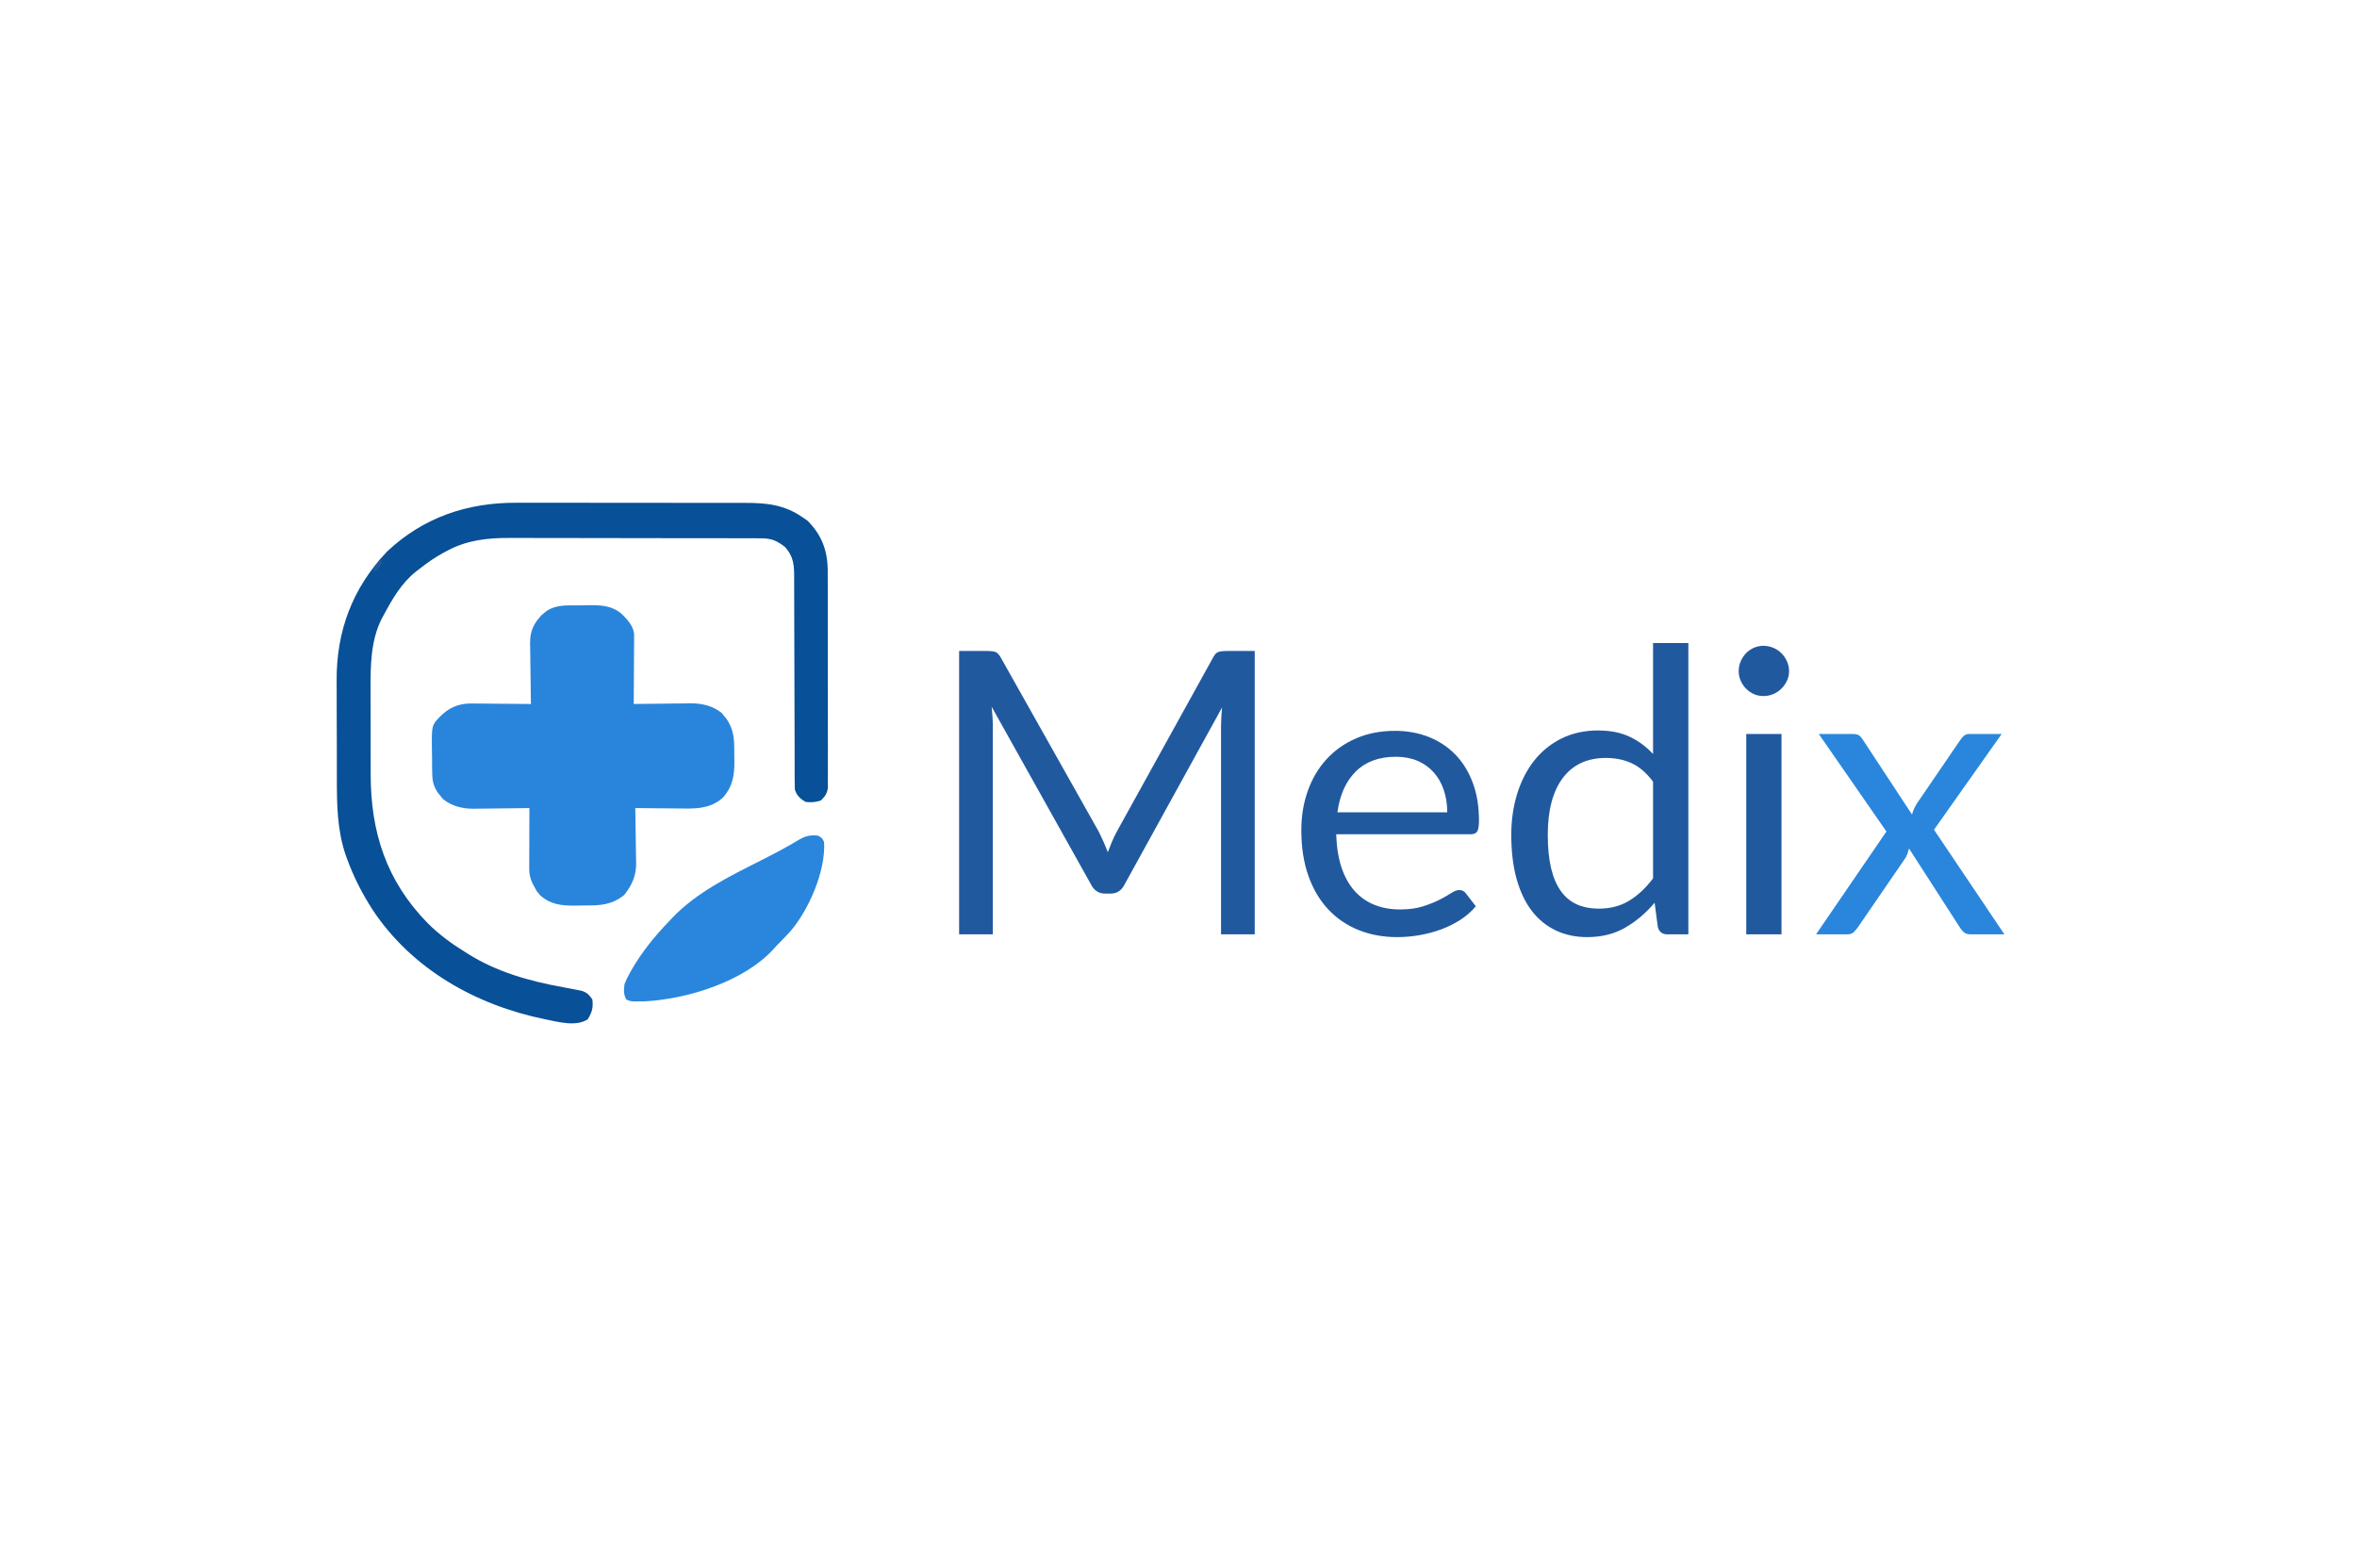
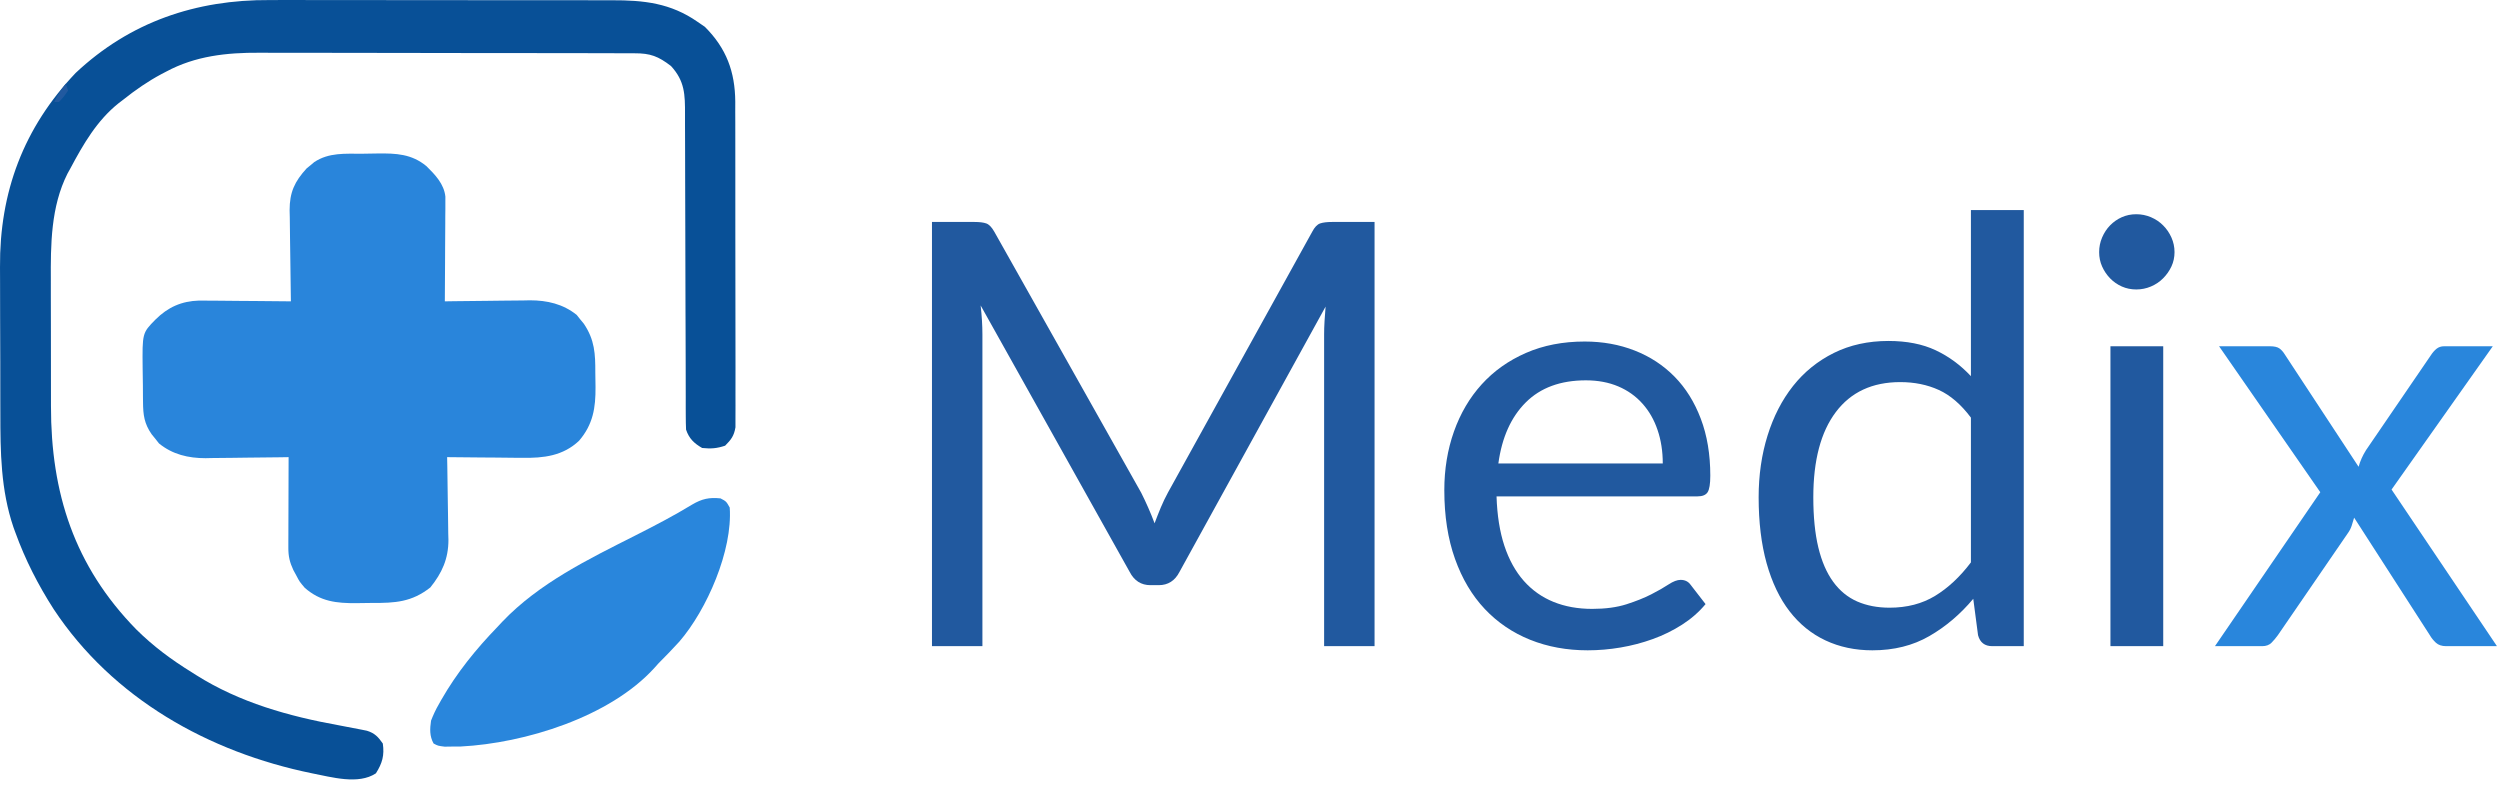
- <svg xmlns="http://www.w3.org/2000/svg" width="367" height="244" viewBox="0 0 367 244" fill="none">
-   <path d="M90.074 94.258C90.61 94.255 91.146 94.244 91.684 94.231C93.6 94.209 95.227 94.274 96.767 95.551C97.676 96.448 98.598 97.402 98.736 98.72C98.735 98.921 98.734 99.123 98.734 99.33C98.734 99.674 98.734 99.674 98.734 100.023C98.731 100.269 98.729 100.514 98.726 100.767C98.725 101.019 98.724 101.272 98.724 101.533C98.721 102.338 98.715 103.145 98.709 103.95C98.706 104.496 98.704 105.044 98.703 105.59C98.698 106.93 98.689 108.27 98.679 109.609C98.993 109.604 99.305 109.599 99.628 109.594C100.799 109.577 101.97 109.566 103.141 109.557C103.647 109.552 104.152 109.546 104.657 109.537C105.386 109.526 106.116 109.52 106.846 109.516C107.069 109.511 107.292 109.506 107.521 109.501C109.319 109.501 110.968 109.88 112.394 111.022C112.516 111.176 112.636 111.328 112.761 111.486C112.887 111.637 113.011 111.79 113.14 111.945C114.27 113.624 114.335 115.074 114.329 117.031C114.329 117.527 114.339 118.024 114.35 118.52C114.369 120.689 114.088 122.416 112.643 124.102C110.976 125.687 108.947 125.92 106.734 125.882C106.509 125.881 106.285 125.881 106.052 125.879C105.342 125.876 104.631 125.866 103.92 125.857C103.435 125.853 102.95 125.85 102.464 125.847C101.282 125.84 100.1 125.827 98.918 125.812C98.924 126.118 98.93 126.423 98.936 126.737C98.959 127.879 98.972 129.019 98.984 130.161C98.99 130.654 98.997 131.145 99.007 131.638C99.022 132.349 99.03 133.059 99.035 133.77C99.041 133.987 99.047 134.204 99.053 134.428C99.053 136.376 98.389 137.854 97.171 139.365C95.238 140.889 93.506 140.988 91.134 140.974C90.588 140.973 90.044 140.984 89.497 140.997C87.408 141.015 85.734 140.834 84.104 139.395C83.565 138.759 83.565 138.759 83.253 138.158C83.144 137.959 83.035 137.759 82.923 137.553C82.548 136.751 82.402 136.128 82.404 135.253C82.404 135.043 82.404 134.834 82.404 134.618C82.405 134.392 82.407 134.166 82.408 133.934C82.409 133.702 82.409 133.47 82.409 133.231C82.41 132.491 82.414 131.751 82.416 131.01C82.418 130.509 82.419 130.006 82.42 129.505C82.423 128.273 82.427 127.044 82.431 125.812C82.125 125.817 81.819 125.822 81.504 125.827C80.359 125.845 79.216 125.856 78.071 125.865C77.577 125.87 77.084 125.876 76.59 125.884C75.877 125.896 75.164 125.902 74.452 125.906C74.125 125.913 74.125 125.913 73.793 125.92C72.004 125.922 70.353 125.533 68.947 124.383C68.823 124.225 68.7 124.069 68.573 123.906C68.445 123.749 68.317 123.592 68.185 123.43C67.421 122.321 67.3 121.434 67.29 120.097C67.288 119.913 67.285 119.729 67.283 119.538C67.28 119.148 67.278 118.758 67.277 118.367C67.274 117.775 67.263 117.185 67.251 116.591C67.212 112.903 67.212 112.903 68.573 111.516C69.88 110.212 71.293 109.586 73.123 109.529C73.567 109.529 74.013 109.532 74.457 109.54C74.694 109.541 74.929 109.541 75.173 109.542C75.919 109.546 76.666 109.556 77.414 109.565C77.923 109.568 78.432 109.572 78.942 109.575C80.185 109.582 81.427 109.594 82.67 109.609C82.667 109.401 82.667 109.401 82.663 109.187C82.635 107.734 82.618 106.281 82.604 104.828C82.598 104.285 82.591 103.744 82.581 103.202C82.566 102.421 82.558 101.641 82.553 100.86C82.547 100.619 82.541 100.38 82.535 100.131C82.535 98.264 83.055 97.152 84.306 95.783C84.436 95.677 84.567 95.571 84.701 95.461C84.832 95.351 84.963 95.242 85.097 95.128C86.624 94.115 88.31 94.263 90.074 94.258Z" fill="#2985DB" />
-   <path d="M80.491 78.275C80.918 78.274 81.345 78.273 81.772 78.272C82.914 78.268 84.057 78.27 85.199 78.274C86.404 78.278 87.607 78.277 88.811 78.275C90.829 78.274 92.846 78.278 94.865 78.283C97.191 78.29 99.518 78.29 101.843 78.288C104.093 78.285 106.342 78.287 108.592 78.289C109.545 78.291 110.497 78.291 111.451 78.29C112.572 78.289 113.694 78.291 114.816 78.296C115.225 78.298 115.634 78.298 116.044 78.296C119.38 78.288 122.161 78.588 124.961 80.539C125.213 80.712 125.464 80.883 125.723 81.06C127.966 83.297 128.86 85.74 128.884 88.84C128.883 89.183 128.883 89.525 128.881 89.868C128.883 90.232 128.884 90.597 128.886 90.961C128.89 91.947 128.89 92.932 128.889 93.918C128.888 94.742 128.889 95.566 128.89 96.39C128.894 98.332 128.894 100.275 128.891 102.218C128.888 104.221 128.891 106.225 128.898 108.228C128.904 109.951 128.905 111.672 128.904 113.395C128.903 114.422 128.904 115.45 128.908 116.477C128.911 117.444 128.91 118.41 128.905 119.375C128.905 119.729 128.905 120.083 128.908 120.437C128.911 120.92 128.908 121.404 128.904 121.888C128.904 122.159 128.904 122.429 128.904 122.707C128.757 123.595 128.461 123.991 127.829 124.621C126.956 124.911 126.358 124.952 125.439 124.859C124.608 124.382 124.075 123.878 123.767 122.953C123.744 122.477 123.736 121.999 123.736 121.521C123.734 121.073 123.734 121.073 123.732 120.615C123.733 120.282 123.733 119.95 123.733 119.617C123.732 119.268 123.732 118.918 123.731 118.568C123.728 117.815 123.727 117.062 123.727 116.31C123.724 115.117 123.721 113.926 123.717 112.734C123.715 112.326 123.713 111.918 123.712 111.511C123.711 111.306 123.711 111.101 123.71 110.891C123.7 108.116 123.692 105.343 123.688 102.568C123.687 100.697 123.681 98.826 123.672 96.954C123.667 95.964 123.665 94.975 123.666 93.984C123.667 93.052 123.663 92.122 123.657 91.19C123.655 90.848 123.655 90.507 123.657 90.166C123.666 88.102 123.636 86.702 122.199 85.136C120.88 84.124 120.061 83.804 118.397 83.812C118.217 83.81 118.036 83.809 117.851 83.808C117.245 83.805 116.639 83.805 116.034 83.805C115.6 83.804 115.165 83.803 114.731 83.8C113.55 83.797 112.37 83.796 111.189 83.796C110.451 83.796 109.712 83.794 108.973 83.793C106.393 83.788 103.812 83.787 101.231 83.787C98.832 83.787 96.433 83.782 94.035 83.774C91.971 83.768 89.907 83.766 87.844 83.766C86.613 83.766 85.382 83.764 84.153 83.76C82.992 83.755 81.832 83.755 80.672 83.758C80.249 83.76 79.826 83.758 79.403 83.755C76.011 83.734 72.735 84.081 69.693 85.722C69.537 85.803 69.38 85.884 69.218 85.969C67.791 86.729 66.492 87.632 65.228 88.641C64.998 88.816 64.998 88.816 64.763 88.994C62.496 90.8 61.073 93.275 59.733 95.789C59.635 95.966 59.536 96.145 59.434 96.328C57.7 99.768 57.68 103.726 57.703 107.477C57.703 107.974 57.702 108.469 57.702 108.964C57.702 109.995 57.705 111.027 57.709 112.058C57.717 113.366 57.716 114.673 57.713 115.981C57.712 117.002 57.713 118.022 57.716 119.044C57.717 119.525 57.717 120.007 57.717 120.488C57.707 129.549 60.144 137.133 66.572 143.713C68.352 145.482 70.263 146.898 72.396 148.211C72.602 148.341 72.602 148.341 72.812 148.475C77.344 151.338 82.461 152.764 87.693 153.707C88.484 153.854 89.276 154.002 90.064 154.163C90.233 154.198 90.402 154.231 90.576 154.267C91.383 154.513 91.759 154.919 92.228 155.598C92.408 156.835 92.173 157.643 91.511 158.695C89.685 159.909 86.89 159.085 84.866 158.695C74.109 156.496 64.147 150.91 58.006 141.633C56.383 139.107 55.034 136.471 54.014 133.646C53.949 133.47 53.884 133.295 53.818 133.114C52.494 129.219 52.452 125.284 52.453 121.219C52.452 120.643 52.449 120.068 52.448 119.491C52.444 118.289 52.444 117.087 52.446 115.885C52.447 114.356 52.439 112.829 52.429 111.301C52.423 110.112 52.423 108.923 52.423 107.735C52.423 107.172 52.421 106.608 52.417 106.046C52.363 98.26 54.861 91.561 60.285 85.856C65.943 80.541 72.799 78.227 80.491 78.275Z" fill="#085097" />
-   <path d="M127.351 130.101C127.948 130.414 127.948 130.414 128.307 131.055C128.625 135.509 125.932 141.682 123.066 144.999C122.367 145.775 121.635 146.516 120.9 147.258C120.758 147.417 120.616 147.574 120.47 147.738C115.831 152.841 107.009 155.564 100.32 155.908C100.05 155.908 99.779 155.909 99.5 155.91C99.224 155.914 98.948 155.918 98.663 155.923C97.962 155.836 97.962 155.836 97.508 155.593C97.08 154.822 97.121 154.061 97.245 153.215C97.489 152.594 97.722 152.085 98.052 151.517C98.138 151.364 98.222 151.212 98.311 151.054C99.931 148.227 101.913 145.782 104.174 143.445C104.413 143.19 104.413 143.19 104.656 142.928C108.489 138.912 113.585 136.441 118.475 133.967C120.486 132.951 122.479 131.917 124.403 130.743C125.426 130.144 126.171 129.981 127.351 130.101Z" fill="#2986DC" />
-   <path d="M59.255 86.973C59.334 87.209 59.413 87.444 59.494 87.688C59.061 88.328 59.061 88.328 58.538 88.879C58.38 88.879 58.224 88.879 58.06 88.879C58.388 88.175 58.775 87.583 59.255 86.973Z" fill="#21599F" />
-   <path d="M195.37 101.354V145.471H190.124V113.05C190.124 112.62 190.139 112.158 190.168 111.665C190.198 111.172 190.234 110.669 190.278 110.155L175.086 137.741C174.614 138.665 173.894 139.126 172.925 139.126H172.064C171.095 139.126 170.373 138.665 169.899 137.741L154.403 110.036C154.525 111.122 154.587 112.126 154.587 113.05V145.471H149.341V101.354H153.756C154.29 101.354 154.702 101.406 154.991 101.508C155.279 101.611 155.556 101.897 155.822 102.367L171.104 129.521C171.352 130.015 171.594 130.528 171.83 131.065C172.066 131.598 172.286 132.141 172.492 132.693C172.698 132.141 172.913 131.593 173.139 131.05C173.368 130.504 173.617 129.985 173.886 129.491L188.889 102.367C189.134 101.897 189.407 101.611 189.705 101.508C190.004 101.406 190.42 101.354 190.955 101.354H195.37Z" fill="#21599F" />
-   <path d="M225.344 126.473C225.344 125.202 225.162 124.039 224.801 122.983C224.443 121.924 223.918 121.011 223.228 120.243C222.541 119.472 221.703 118.876 220.715 118.456C219.725 118.036 218.604 117.825 217.35 117.825C214.714 117.825 212.631 118.59 211.098 120.119C209.564 121.648 208.614 123.766 208.245 126.473H225.344ZM229.794 141.097C229.113 141.919 228.298 142.631 227.35 143.237C226.404 143.842 225.39 144.341 224.309 144.731C223.23 145.122 222.113 145.415 220.959 145.61C219.806 145.805 218.665 145.903 217.534 145.903C215.374 145.903 213.382 145.538 211.561 144.81C209.739 144.079 208.163 143.012 206.837 141.609C205.509 140.202 204.475 138.464 203.736 136.391C202.995 134.316 202.625 131.936 202.625 129.248C202.625 127.071 202.959 125.038 203.626 123.152C204.296 121.263 205.259 119.626 206.513 118.242C207.77 116.856 209.303 115.767 211.113 114.976C212.924 114.185 214.962 113.789 217.225 113.789C219.099 113.789 220.834 114.102 222.427 114.727C224.022 115.353 225.401 116.256 226.564 117.438C227.728 118.619 228.639 120.078 229.296 121.811C229.956 123.546 230.287 125.522 230.287 127.739C230.287 128.6 230.194 129.173 230.008 129.461C229.821 129.749 229.472 129.893 228.958 129.893H208.056C208.118 131.863 208.391 133.576 208.873 135.036C209.357 136.493 210.03 137.709 210.894 138.685C211.76 139.658 212.79 140.386 213.985 140.869C215.179 141.353 216.516 141.594 217.997 141.594C219.377 141.594 220.565 141.435 221.561 141.117C222.559 140.797 223.419 140.452 224.139 140.085C224.862 139.715 225.465 139.37 225.946 139.052C226.43 138.734 226.848 138.575 227.201 138.575C227.651 138.575 228 138.749 228.246 139.097L229.794 141.097Z" fill="#21599F" />
-   <path d="M257.391 121.702C256.362 120.33 255.251 119.371 254.056 118.828C252.862 118.282 251.524 118.009 250.044 118.009C247.14 118.009 244.907 119.046 243.344 121.121C241.781 123.194 241 126.148 241 129.982C241 132.015 241.174 133.755 241.522 135.205C241.871 136.652 242.385 137.841 243.065 138.774C243.745 139.707 244.579 140.391 245.564 140.824C246.552 141.255 247.675 141.47 248.929 141.47C250.741 141.47 252.32 141.06 253.668 140.238C255.018 139.418 256.259 138.258 257.391 136.759V121.702ZM262.887 100.118V145.471H259.611C258.831 145.471 258.338 145.092 258.133 144.334L257.635 140.546C256.297 142.145 254.774 143.438 253.066 144.423C251.359 145.41 249.385 145.903 247.142 145.903C245.35 145.903 243.722 145.558 242.259 144.87C240.798 144.182 239.554 143.171 238.526 141.837C237.496 140.504 236.704 138.842 236.146 136.853C235.591 134.861 235.315 132.571 235.315 129.982C235.315 127.686 235.624 125.548 236.241 123.569C236.858 121.587 237.742 119.868 238.894 118.411C240.049 116.951 241.464 115.807 243.14 114.976C244.819 114.145 246.709 113.73 248.81 113.73C250.721 113.73 252.36 114.052 253.728 114.698C255.098 115.343 256.319 116.241 257.391 117.393V100.118H262.887Z" fill="#21599F" />
-   <path d="M277.392 114.281V145.471H271.902V114.281H277.392ZM278.567 104.491C278.567 105.025 278.459 105.523 278.243 105.985C278.027 106.446 277.738 106.857 277.377 107.217C277.019 107.578 276.597 107.861 276.113 108.065C275.628 108.271 275.119 108.373 274.585 108.373C274.05 108.373 273.551 108.271 273.087 108.065C272.625 107.861 272.218 107.578 271.867 107.217C271.519 106.857 271.241 106.446 271.036 105.985C270.829 105.523 270.727 105.025 270.727 104.491C270.727 103.959 270.829 103.451 271.036 102.967C271.241 102.484 271.519 102.064 271.867 101.706C272.218 101.346 272.625 101.063 273.087 100.857C273.551 100.653 274.05 100.55 274.585 100.55C275.119 100.55 275.628 100.653 276.113 100.857C276.597 101.063 277.019 101.346 277.377 101.706C277.738 102.064 278.027 102.484 278.243 102.967C278.459 103.451 278.567 103.959 278.567 104.491Z" fill="#21599F" />
-   <path d="M312.099 145.471H306.818C306.366 145.471 306.012 145.354 305.753 145.118C305.496 144.88 305.286 144.619 305.121 144.334L297.246 132.107C297.166 132.395 297.079 132.678 296.987 132.956C296.894 133.234 296.764 133.486 296.599 133.71L289.311 144.334C289.105 144.619 288.884 144.88 288.649 145.118C288.413 145.354 288.089 145.471 287.679 145.471H282.771L293.727 129.461L283.199 114.281H288.48C288.93 114.281 289.259 114.354 289.466 114.499C289.671 114.642 289.856 114.847 290.023 115.115L297.709 126.815C297.874 126.22 298.132 125.644 298.48 125.088L305.21 115.239C305.396 114.951 305.596 114.72 305.813 114.544C306.032 114.369 306.295 114.281 306.604 114.281H311.666L301.138 129.183L312.099 145.471Z" fill="#2986DC" />
+ <svg xmlns="http://www.w3.org/2000/svg" width="260" height="82" viewBox="0 0 260 82" fill="none">
+   <path d="M37.657 15.988C38.194 15.985 38.73 15.974 39.268 15.962C41.184 15.939 42.811 16.004 44.351 17.281C45.26 18.178 46.182 19.133 46.32 20.451C46.319 20.652 46.318 20.853 46.318 21.06C46.318 21.404 46.318 21.404 46.318 21.754C46.315 21.999 46.313 22.244 46.31 22.497C46.309 22.749 46.308 23.002 46.308 23.263C46.305 24.068 46.299 24.875 46.293 25.68C46.29 26.227 46.288 26.774 46.286 27.32C46.282 28.66 46.273 30 46.263 31.34C46.576 31.335 46.889 31.33 47.212 31.325C48.383 31.307 49.554 31.296 50.725 31.287C51.231 31.282 51.736 31.276 52.241 31.268C52.97 31.256 53.7 31.25 54.43 31.247C54.653 31.241 54.876 31.237 55.105 31.232C56.903 31.232 58.552 31.61 59.978 32.752C60.1 32.906 60.221 33.058 60.345 33.216C60.471 33.367 60.595 33.52 60.724 33.675C61.854 35.354 61.919 36.804 61.913 38.761C61.913 39.258 61.923 39.754 61.934 40.25C61.953 42.42 61.672 44.146 60.227 45.833C58.56 47.417 56.531 47.651 54.318 47.612C54.093 47.611 53.869 47.611 53.636 47.61C52.926 47.606 52.215 47.596 51.504 47.587C51.019 47.584 50.534 47.58 50.048 47.577C48.866 47.57 47.684 47.558 46.502 47.543C46.508 47.848 46.514 48.153 46.52 48.467C46.543 49.609 46.556 50.75 46.568 51.891C46.574 52.384 46.581 52.876 46.591 53.368C46.606 54.079 46.614 54.789 46.619 55.5C46.625 55.718 46.631 55.935 46.637 56.158C46.637 58.106 45.973 59.585 44.755 61.095C42.822 62.619 41.09 62.718 38.718 62.705C38.172 62.703 37.628 62.715 37.081 62.727C34.992 62.745 33.318 62.564 31.688 61.125C31.149 60.489 31.149 60.489 30.837 59.889C30.729 59.689 30.619 59.489 30.507 59.283C30.132 58.481 29.986 57.858 29.988 56.983C29.988 56.774 29.988 56.564 29.988 56.348C29.989 56.122 29.991 55.896 29.992 55.664C29.993 55.432 29.993 55.2 29.993 54.962C29.994 54.221 29.998 53.481 30 52.74C30.002 52.239 30.003 51.736 30.004 51.235C30.007 50.004 30.011 48.774 30.015 47.543C29.709 47.548 29.403 47.553 29.088 47.558C27.944 47.575 26.8 47.586 25.655 47.595C25.161 47.6 24.668 47.606 24.174 47.615C23.461 47.626 22.748 47.632 22.036 47.636C21.709 47.643 21.709 47.643 21.377 47.651C19.588 47.652 17.937 47.264 16.531 46.113C16.407 45.955 16.284 45.799 16.157 45.636C16.029 45.479 15.901 45.322 15.769 45.16C15.005 44.052 14.884 43.164 14.874 41.828C14.872 41.643 14.869 41.459 14.867 41.268C14.864 40.878 14.862 40.489 14.861 40.098C14.858 39.506 14.847 38.915 14.835 38.322C14.796 34.633 14.796 34.633 16.157 33.246C17.464 31.943 18.877 31.316 20.707 31.259C21.151 31.259 21.597 31.263 22.041 31.27C22.277 31.271 22.513 31.271 22.757 31.273C23.503 31.276 24.25 31.286 24.998 31.295C25.507 31.299 26.016 31.302 26.526 31.305C27.769 31.312 29.011 31.325 30.254 31.34C30.251 31.131 30.251 31.131 30.247 30.918C30.22 29.464 30.202 28.011 30.188 26.558C30.182 26.015 30.175 25.474 30.165 24.932C30.15 24.151 30.142 23.371 30.137 22.59C30.131 22.349 30.125 22.11 30.119 21.862C30.119 19.994 30.639 18.882 31.89 17.513C32.02 17.408 32.151 17.301 32.285 17.192C32.416 17.081 32.547 16.972 32.681 16.858C34.208 15.845 35.894 15.993 37.657 15.988Z" fill="#2985DB" />
+   <path d="M28.075 0.006C28.502 0.004 28.929 0.003 29.356 0.002C30.498 -0.002 31.641 0.001 32.783 0.004C33.988 0.008 35.191 0.007 36.395 0.006C38.413 0.004 40.43 0.008 42.449 0.013C44.775 0.02 47.102 0.02 49.428 0.018C51.677 0.015 53.926 0.017 56.176 0.019C57.129 0.022 58.081 0.022 59.035 0.02C60.156 0.019 61.278 0.022 62.4 0.027C62.809 0.028 63.218 0.028 63.628 0.027C66.964 0.018 69.745 0.318 72.545 2.269C72.797 2.442 73.048 2.613 73.307 2.79C75.549 5.027 76.444 7.47 76.468 10.571C76.467 10.913 76.467 11.256 76.465 11.598C76.467 11.962 76.468 12.327 76.47 12.692C76.474 13.677 76.474 14.662 76.473 15.648C76.472 16.472 76.473 17.296 76.474 18.12C76.478 20.062 76.478 22.006 76.475 23.948C76.472 25.951 76.475 27.955 76.482 29.958C76.488 31.681 76.489 33.402 76.488 35.125C76.487 36.152 76.488 37.18 76.492 38.208C76.495 39.174 76.494 40.14 76.489 41.105C76.489 41.459 76.489 41.813 76.492 42.168C76.495 42.651 76.492 43.135 76.488 43.618C76.488 43.889 76.488 44.16 76.488 44.438C76.341 45.325 76.045 45.721 75.413 46.351C74.54 46.642 73.942 46.683 73.023 46.59C72.192 46.112 71.659 45.608 71.351 44.683C71.328 44.207 71.32 43.729 71.32 43.251C71.318 42.803 71.318 42.803 71.316 42.345C71.317 42.013 71.317 41.68 71.317 41.347C71.316 40.999 71.316 40.649 71.315 40.299C71.312 39.545 71.311 38.792 71.311 38.04C71.308 36.847 71.305 35.656 71.301 34.465C71.299 34.056 71.297 33.648 71.296 33.241C71.295 33.036 71.295 32.831 71.293 32.622C71.284 29.847 71.276 27.073 71.272 24.298C71.271 22.428 71.265 20.556 71.256 18.685C71.251 17.694 71.249 16.705 71.25 15.715C71.251 14.783 71.248 13.852 71.241 12.92C71.239 12.579 71.239 12.237 71.241 11.896C71.25 9.832 71.22 8.432 69.783 6.866C68.464 5.855 67.645 5.534 65.981 5.542C65.801 5.541 65.62 5.539 65.435 5.538C64.829 5.536 64.223 5.536 63.618 5.536C63.184 5.534 62.749 5.533 62.315 5.531C61.134 5.527 59.954 5.526 58.773 5.526C58.035 5.526 57.296 5.525 56.557 5.523C53.977 5.518 51.396 5.517 48.815 5.517C46.416 5.517 44.017 5.512 41.619 5.505C39.555 5.498 37.491 5.496 35.428 5.496C34.197 5.496 32.966 5.495 31.736 5.49C30.576 5.485 29.416 5.485 28.256 5.489C27.833 5.49 27.41 5.489 26.986 5.485C23.595 5.464 20.319 5.811 17.277 7.452C17.121 7.534 16.964 7.614 16.802 7.699C15.375 8.46 14.075 9.362 12.812 10.371C12.582 10.546 12.582 10.546 12.347 10.725C10.08 12.53 8.657 15.005 7.317 17.519C7.219 17.697 7.12 17.875 7.018 18.058C5.283 21.498 5.264 25.456 5.287 29.207C5.287 29.704 5.286 30.199 5.286 30.694C5.286 31.726 5.288 32.757 5.293 33.788C5.301 35.096 5.3 36.403 5.297 37.711C5.296 38.733 5.297 39.753 5.3 40.774C5.301 41.255 5.301 41.737 5.301 42.219C5.291 51.279 7.728 58.864 14.156 65.444C15.936 67.212 17.847 68.628 19.98 69.941C20.186 70.071 20.186 70.071 20.396 70.206C24.928 73.069 30.045 74.495 35.277 75.438C36.068 75.584 36.86 75.732 37.648 75.893C37.817 75.928 37.986 75.961 38.16 75.997C38.967 76.243 39.343 76.649 39.812 77.328C39.992 78.565 39.757 79.373 39.095 80.425C37.269 81.639 34.474 80.815 32.45 80.425C21.693 78.226 11.731 72.64 5.59 63.364C3.967 60.837 2.618 58.201 1.597 55.376C1.533 55.2 1.468 55.025 1.402 54.844C0.078 50.949 0.036 47.014 0.037 42.95C0.036 42.374 0.033 41.798 0.032 41.221C0.028 40.019 0.028 38.817 0.029 37.615C0.031 36.087 0.023 34.559 0.013 33.031C0.007 31.842 0.007 30.653 0.007 29.466C0.007 28.902 0.005 28.339 0.001 27.776C-0.053 19.99 2.445 13.291 7.869 7.586C13.527 2.272 20.384 -0.043 28.075 0.006Z" fill="#085097" />
+   <path d="M74.935 51.832C75.532 52.145 75.532 52.145 75.891 52.785C76.209 57.239 73.516 63.412 70.65 66.729C69.951 67.505 69.219 68.246 68.484 68.988C68.342 69.147 68.2 69.304 68.054 69.468C63.415 74.571 54.593 77.294 47.904 77.638C47.634 77.638 47.363 77.639 47.084 77.641C46.808 77.644 46.532 77.648 46.247 77.653C45.546 77.566 45.546 77.566 45.092 77.323C44.664 76.552 44.705 75.791 44.829 74.945C45.073 74.325 45.306 73.816 45.636 73.247C45.722 73.095 45.806 72.942 45.895 72.784C47.515 69.957 49.497 67.512 51.758 65.175C51.997 64.92 51.997 64.92 52.24 64.658C56.073 60.642 61.169 58.171 66.059 55.698C68.07 54.681 70.063 53.647 71.987 52.473C73.01 51.874 73.755 51.711 74.935 51.832Z" fill="#2986DC" />
+   <path d="M6.839 8.703C6.918 8.939 6.997 9.174 7.078 9.418C6.645 10.058 6.645 10.058 6.122 10.609C5.964 10.609 5.808 10.609 5.645 10.609C5.972 9.905 6.359 9.313 6.839 8.703Z" fill="#21599F" />
+   <path d="M142.954 23.084V67.201H137.708V34.78C137.708 34.35 137.722 33.889 137.752 33.395C137.782 32.902 137.818 32.399 137.862 31.886L122.67 59.472C122.198 60.395 121.478 60.857 120.509 60.857H119.648C118.679 60.857 117.957 60.395 117.483 59.472L101.987 31.767C102.109 32.852 102.171 33.856 102.171 34.78V67.201H96.925V23.084H101.34C101.874 23.084 102.286 23.136 102.575 23.238C102.863 23.341 103.14 23.628 103.406 24.097L118.688 51.251C118.936 51.745 119.178 52.259 119.414 52.795C119.65 53.328 119.87 53.871 120.076 54.423C120.282 53.871 120.497 53.324 120.723 52.78C120.952 52.234 121.201 51.715 121.47 51.221L136.473 24.097C136.718 23.628 136.991 23.341 137.289 23.238C137.588 23.136 138.004 23.084 138.539 23.084H142.954Z" fill="#21599F" />
+   <path d="M172.928 48.203C172.928 46.932 172.746 45.769 172.385 44.713C172.027 43.654 171.502 42.741 170.812 41.973C170.125 41.202 169.287 40.606 168.299 40.186C167.309 39.766 166.188 39.555 164.934 39.555C162.298 39.555 160.215 40.32 158.682 41.849C157.148 43.378 156.198 45.496 155.829 48.203H172.928ZM177.378 62.827C176.697 63.649 175.882 64.361 174.934 64.967C173.988 65.573 172.974 66.072 171.893 66.461C170.814 66.852 169.697 67.145 168.543 67.34C167.39 67.535 166.249 67.633 165.118 67.633C162.958 67.633 160.966 67.268 159.145 66.541C157.323 65.81 155.747 64.742 154.421 63.339C153.093 61.933 152.059 60.194 151.32 58.121C150.579 56.046 150.209 53.666 150.209 50.978C150.209 48.801 150.543 46.768 151.21 44.882C151.88 42.993 152.843 41.356 154.097 39.972C155.354 38.586 156.887 37.498 158.697 36.706C160.508 35.915 162.546 35.519 164.809 35.519C166.683 35.519 168.418 35.832 170.011 36.458C171.606 37.083 172.985 37.987 174.148 39.168C175.312 40.35 176.223 41.808 176.88 43.541C177.54 45.276 177.871 47.252 177.871 49.469C177.871 50.33 177.778 50.903 177.592 51.191C177.405 51.479 177.056 51.623 176.542 51.623H155.64C155.702 53.593 155.975 55.307 156.457 56.766C156.941 58.223 157.614 59.439 158.478 60.415C159.344 61.388 160.374 62.116 161.569 62.599C162.763 63.083 164.1 63.324 165.581 63.324C166.961 63.324 168.149 63.165 169.145 62.847C170.143 62.527 171.003 62.182 171.723 61.815C172.446 61.445 173.049 61.1 173.53 60.782C174.014 60.465 174.432 60.306 174.785 60.306C175.235 60.306 175.584 60.479 175.83 60.827L177.378 62.827Z" fill="#21599F" />
+   <path d="M204.975 43.432C203.946 42.06 202.835 41.102 201.64 40.558C200.446 40.012 199.108 39.739 197.628 39.739C194.724 39.739 192.491 40.776 190.928 42.852C189.365 44.924 188.584 47.878 188.584 51.713C188.584 53.745 188.758 55.485 189.106 56.935C189.455 58.382 189.969 59.571 190.649 60.504C191.329 61.438 192.163 62.121 193.148 62.554C194.136 62.985 195.259 63.2 196.513 63.2C198.325 63.2 199.904 62.79 201.252 61.969C202.602 61.148 203.843 59.988 204.975 58.489V43.432ZM210.471 21.848V67.201H207.195C206.415 67.201 205.922 66.822 205.717 66.064L205.219 62.276C203.881 63.875 202.358 65.168 200.65 66.153C198.943 67.14 196.969 67.633 194.726 67.633C192.934 67.633 191.306 67.288 189.843 66.6C188.382 65.913 187.137 64.901 186.11 63.567C185.08 62.234 184.288 60.572 183.73 58.583C183.175 56.591 182.899 54.301 182.899 51.713C182.899 49.417 183.208 47.278 183.825 45.299C184.442 43.317 185.326 41.598 186.478 40.141C187.633 38.682 189.048 37.537 190.724 36.706C192.403 35.876 194.293 35.46 196.394 35.46C198.305 35.46 199.944 35.782 201.312 36.428C202.682 37.073 203.903 37.972 204.975 39.123V21.848H210.471Z" fill="#21599F" />
+   <path d="M224.976 36.011V67.201H219.486V36.011H224.976ZM226.151 26.221C226.151 26.755 226.043 27.253 225.827 27.716C225.611 28.176 225.322 28.587 224.961 28.947C224.603 29.308 224.181 29.591 223.697 29.796C223.212 30.002 222.703 30.104 222.169 30.104C221.634 30.104 221.135 30.002 220.67 29.796C220.209 29.591 219.802 29.308 219.451 28.947C219.102 28.587 218.825 28.176 218.62 27.716C218.413 27.253 218.311 26.755 218.311 26.221C218.311 25.689 218.413 25.181 218.62 24.698C218.825 24.215 219.102 23.794 219.451 23.437C219.802 23.077 220.209 22.794 220.67 22.588C221.135 22.383 221.634 22.28 222.169 22.28C222.703 22.28 223.212 22.383 223.697 22.588C224.181 22.794 224.603 23.077 224.961 23.437C225.322 23.794 225.611 24.215 225.827 24.698C226.043 25.181 226.151 25.689 226.151 26.221Z" fill="#21599F" />
+   <path d="M259.683 67.201H254.402C253.95 67.201 253.596 67.084 253.337 66.848C253.08 66.61 252.87 66.35 252.705 66.064L244.83 53.837C244.75 54.125 244.663 54.408 244.571 54.686C244.478 54.964 244.348 55.216 244.183 55.441L236.895 66.064C236.689 66.35 236.468 66.61 236.233 66.848C235.997 67.084 235.673 67.201 235.263 67.201H230.354L241.311 51.191L230.783 36.011H236.064C236.514 36.011 236.843 36.084 237.05 36.229C237.255 36.372 237.44 36.577 237.607 36.845L245.293 48.545C245.458 47.95 245.716 47.374 246.064 46.818L252.794 36.969C252.98 36.681 253.18 36.45 253.397 36.274C253.616 36.099 253.879 36.011 254.188 36.011H259.25L248.722 50.913L259.683 67.201Z" fill="#2986DC" />
</svg>
